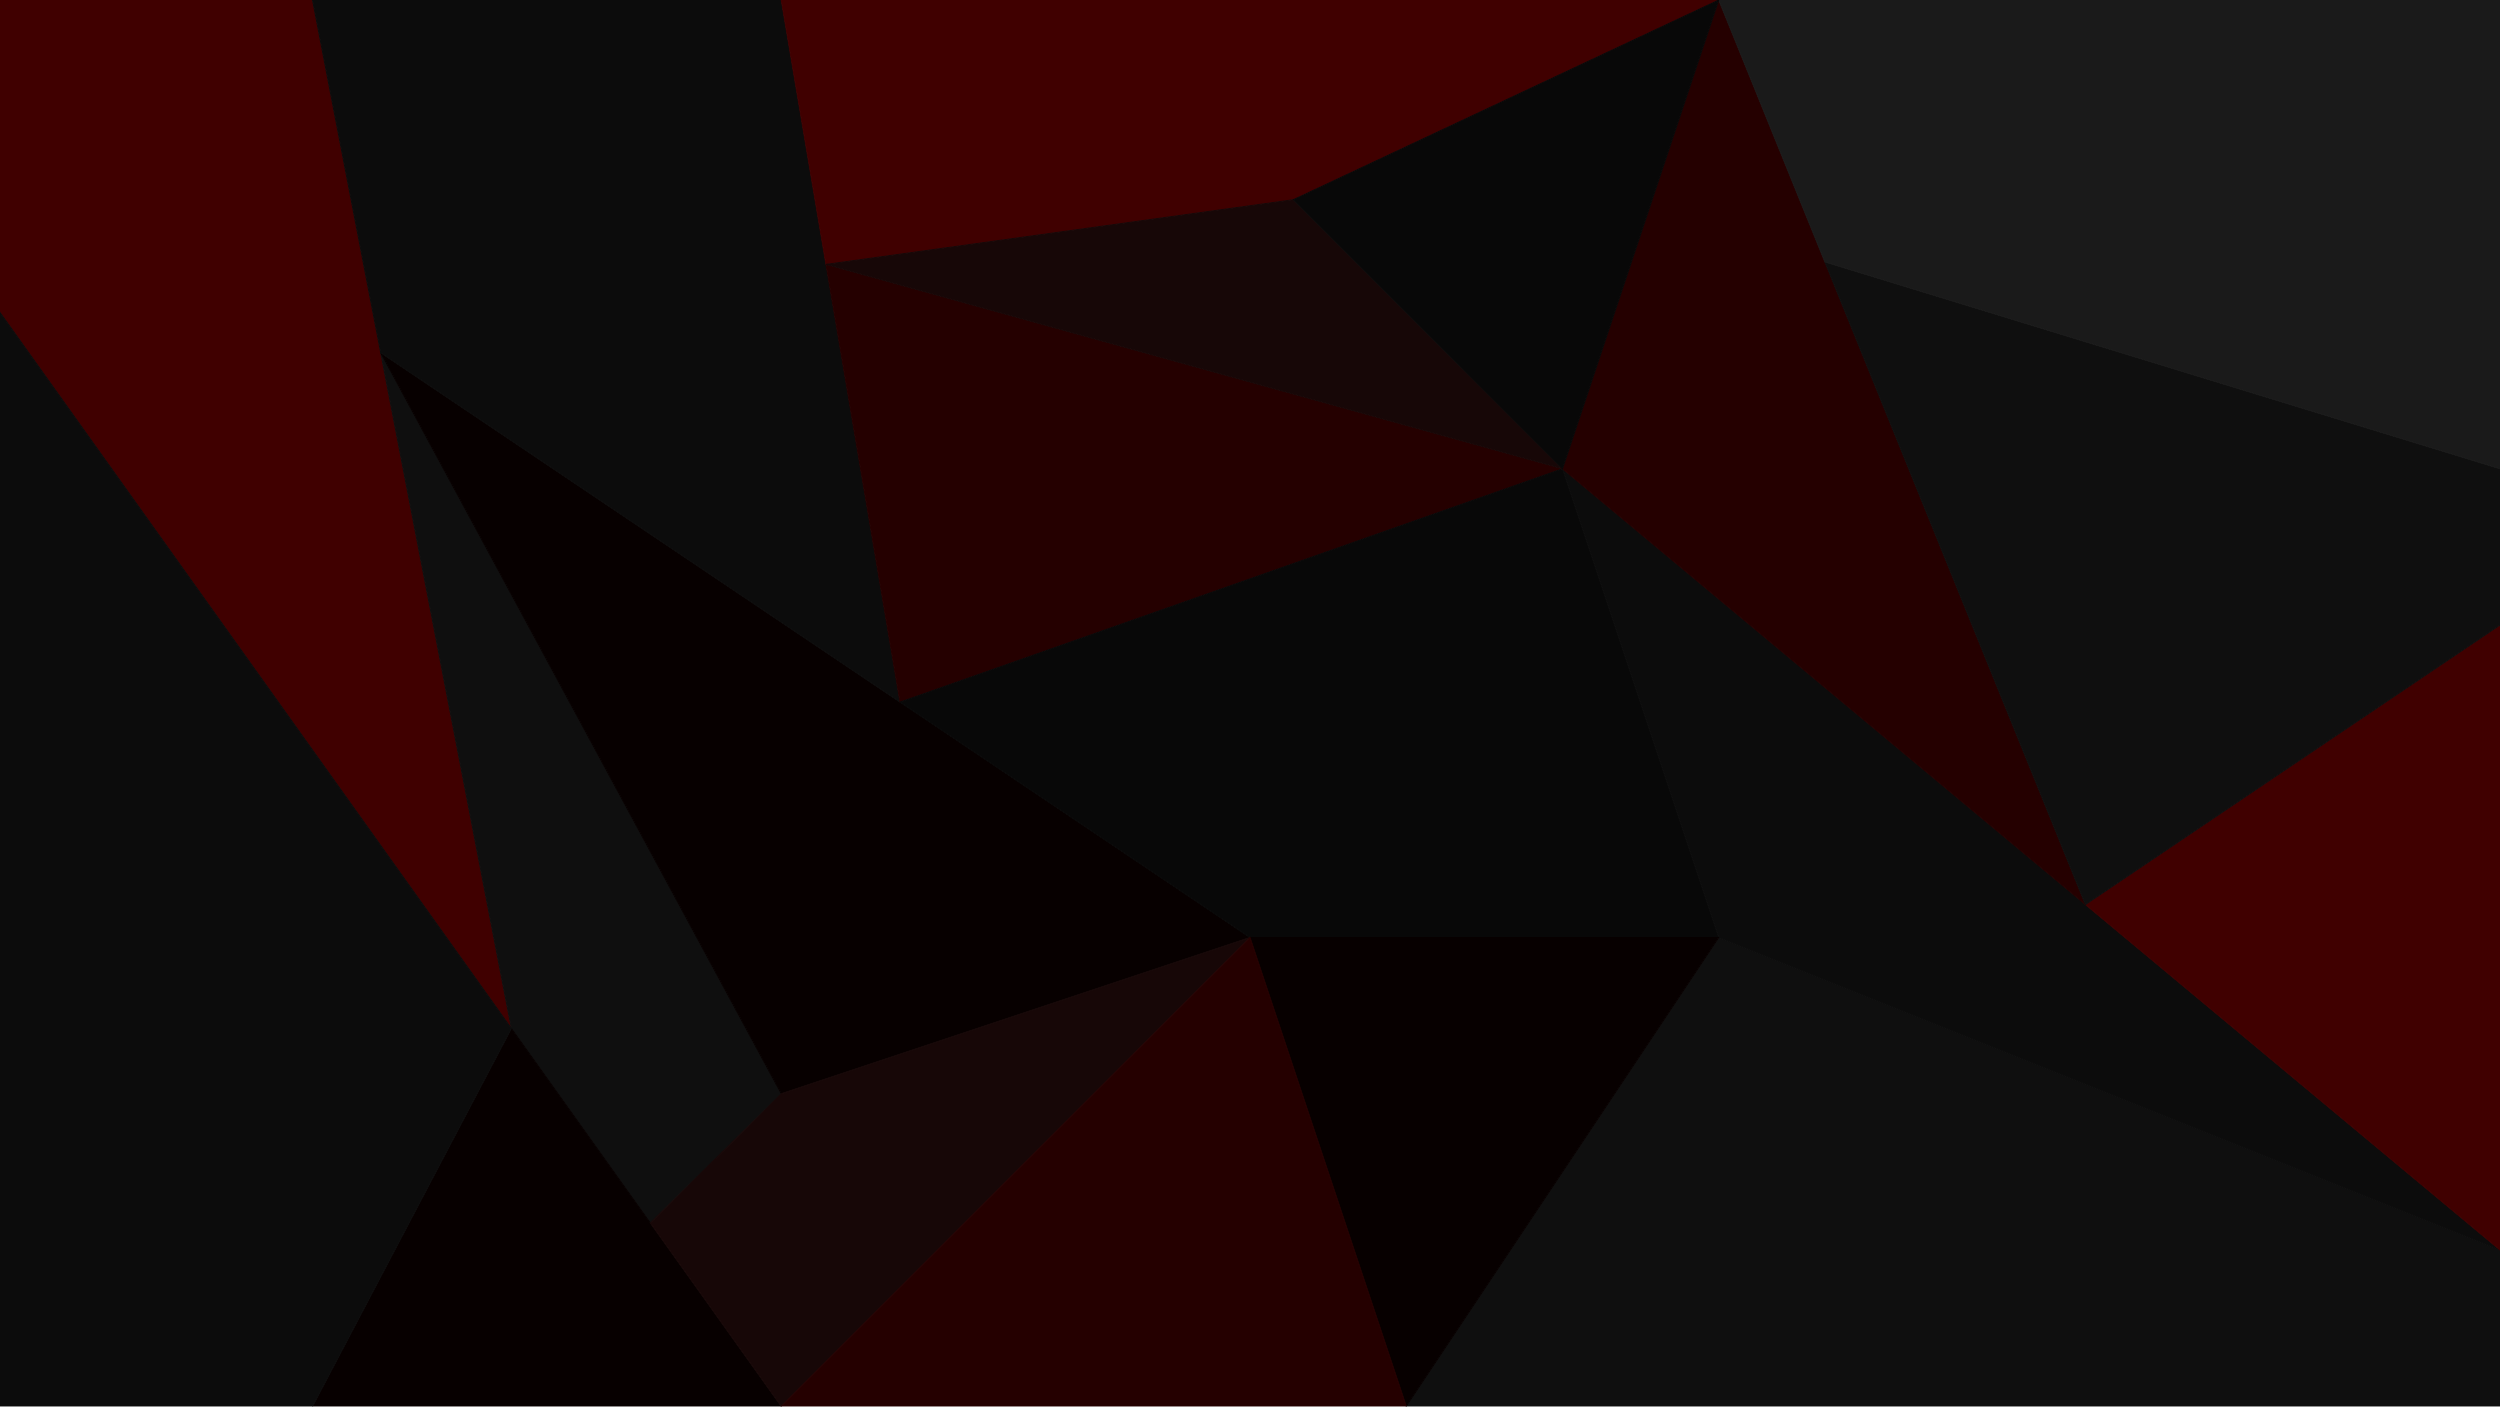
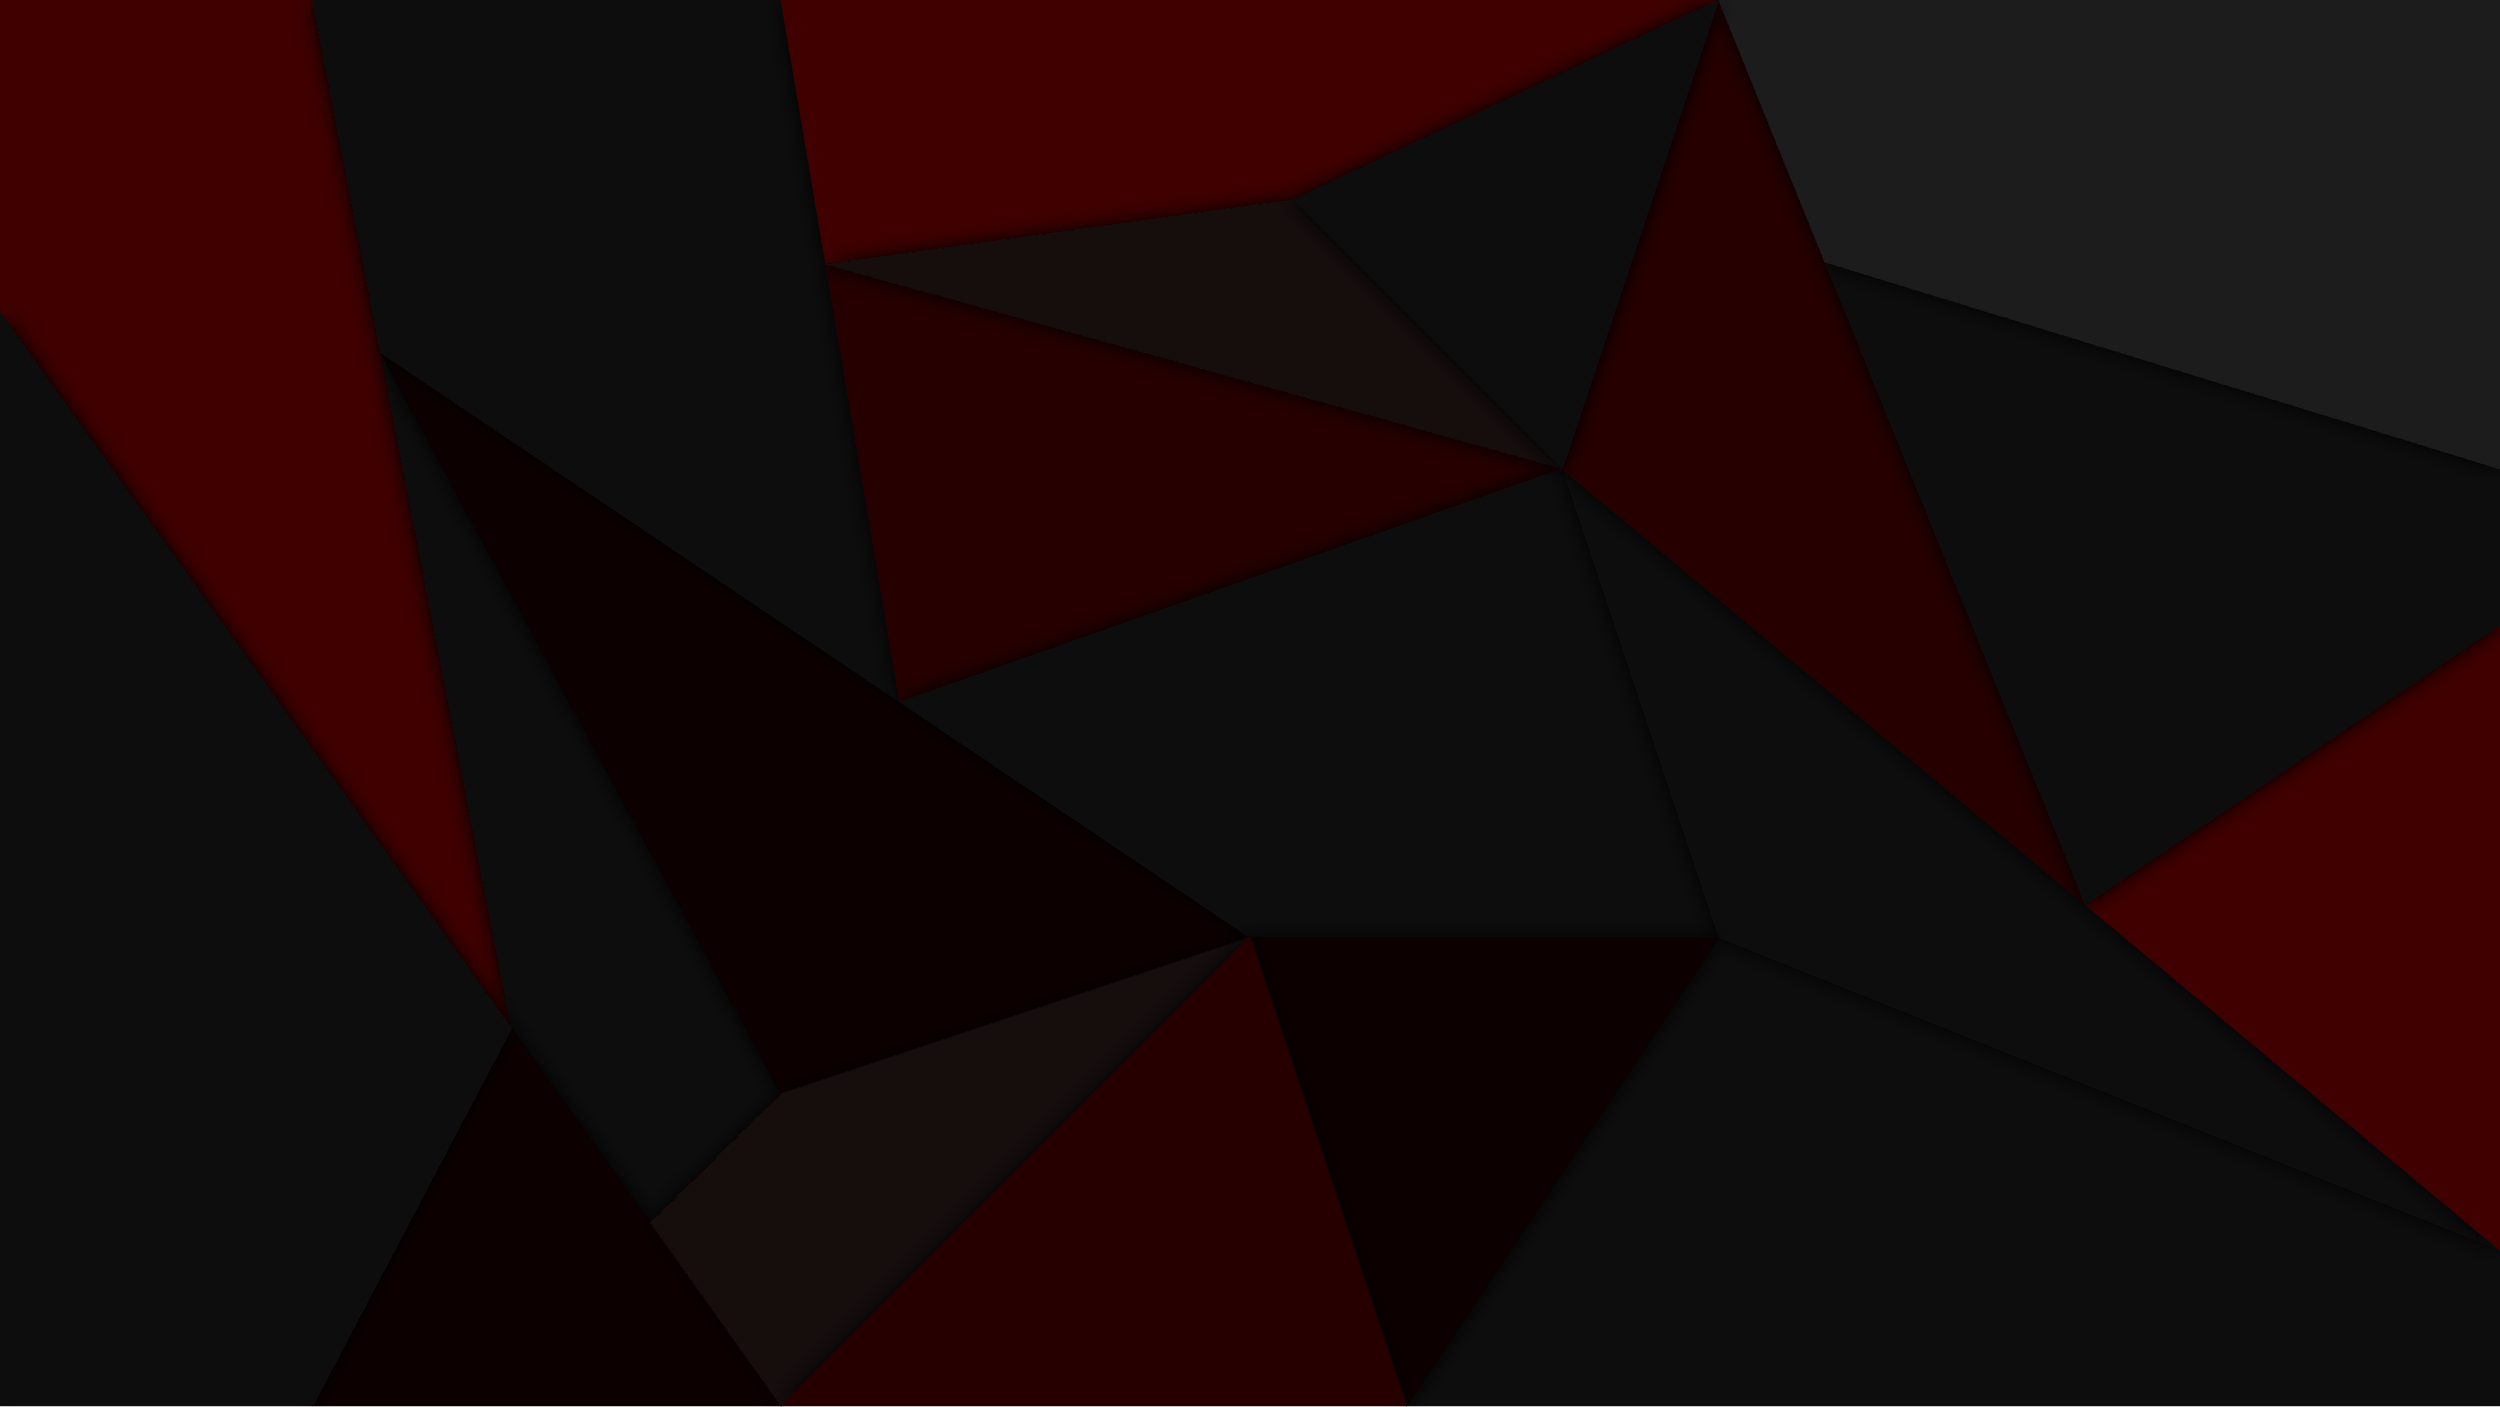
<svg xmlns="http://www.w3.org/2000/svg" viewBox="0 0 2560 1440" version="1.1" preserveAspectRatio="xMidYMid slice">
  <style type="text/css">
- path { transition: opacity 0.2s ease; } path:hover { opacity: 0.5; }
+ path { transition: opacity 0.2s ease; filter: drop-shadow(0px 0px 10px black); }
+ path:hover { opacity: 0.5; }
</style>
  <g stroke-width="1px" transform="translate(0 387.64)" fill-rule="evenodd">
    <g>
      <path d="m0-67.638v-320h320l203.65 1053.1z" stroke="#400000" fill="#400000" />
      <path d="m389.84-26.456 410.16 758.82-134.07 132.3-142.28-199.19z" stroke="#0f0f0f" fill="#0f0f0f" />
      <path d="m1280 572.36-890.16-598.82 410.16 758.82z" stroke="#070000" fill="#070000" />
      <path d="m389.84-26.456-69.84-361.18h480l121.63 718.92z" stroke="#0c0c0c" fill="#0c0c0c" />
      <path d="m921.63 331.28-75.83-448.23 754.2 209.31z" stroke="#250000" fill="#250000" />
      <path d="m800 0 45.8 270.69 478.6-66.24 435.6-204.45z" transform="translate(0 -387.64)" stroke="#400000" fill="#400000" />
      <path d="m1600 480l-678.37 238.92 358.37 241.08h480l-160-480z" transform="translate(0 -387.64)" stroke="#080808" fill="#080808" />
      <path d="m523.65 665.47-203.65 386.93h480z" stroke="#070000" fill="#070000" />
      <path d="m0-67.638 523.65 733.11-203.65 386.93h-320z" stroke="#0c0c0c" fill="#0c0c0c" />
      <path d="m1760 572.36 800 320v160h-1120z" stroke="#0f0f0f" fill="#0f0f0f" />
      <path d="m1600 92.362 160 480 800 320z" stroke="#0c0c0c" fill="#0c0c0c" />
      <path d="m1280 572.36 160 480 320-480z" stroke="#070000" fill="#070000" />
      <path d="m2135.5 538.62 424.5-286.26v640z" stroke="#400000" fill="#400000" />
      <path d="m2135.5 538.62-535.5-446.26l160-480z" stroke="#250000" fill="#250000" />
      <path d="m2135.5 538.62-266.8-658.03 691.3 211.77v160z" stroke="#0f0f0f" fill="#0f0f0f" />
    </g>
    <path stroke="#1a1a1a" fill="#1a1a1a" d="m2560 92.362-691.3-211.77-108.7-268.23h800z" />
    <g>
      <path d="m1280 572.36-480 160l-134.07 132.3 134.07 187.74z" stroke="#170707" fill="#170707" />
      <path d="m1280 572.36 160 480h-640z" stroke="#250000" fill="#250000" />
      <path d="m845.8-116.95 478.6-66.24 275.6 275.55z" stroke="#170707" fill="#170707" />
      <path d="m1600 92.362 160-480-435.55 204.45z" stroke="#080808" fill="#080808" />
    </g>
  </g>
</svg>
